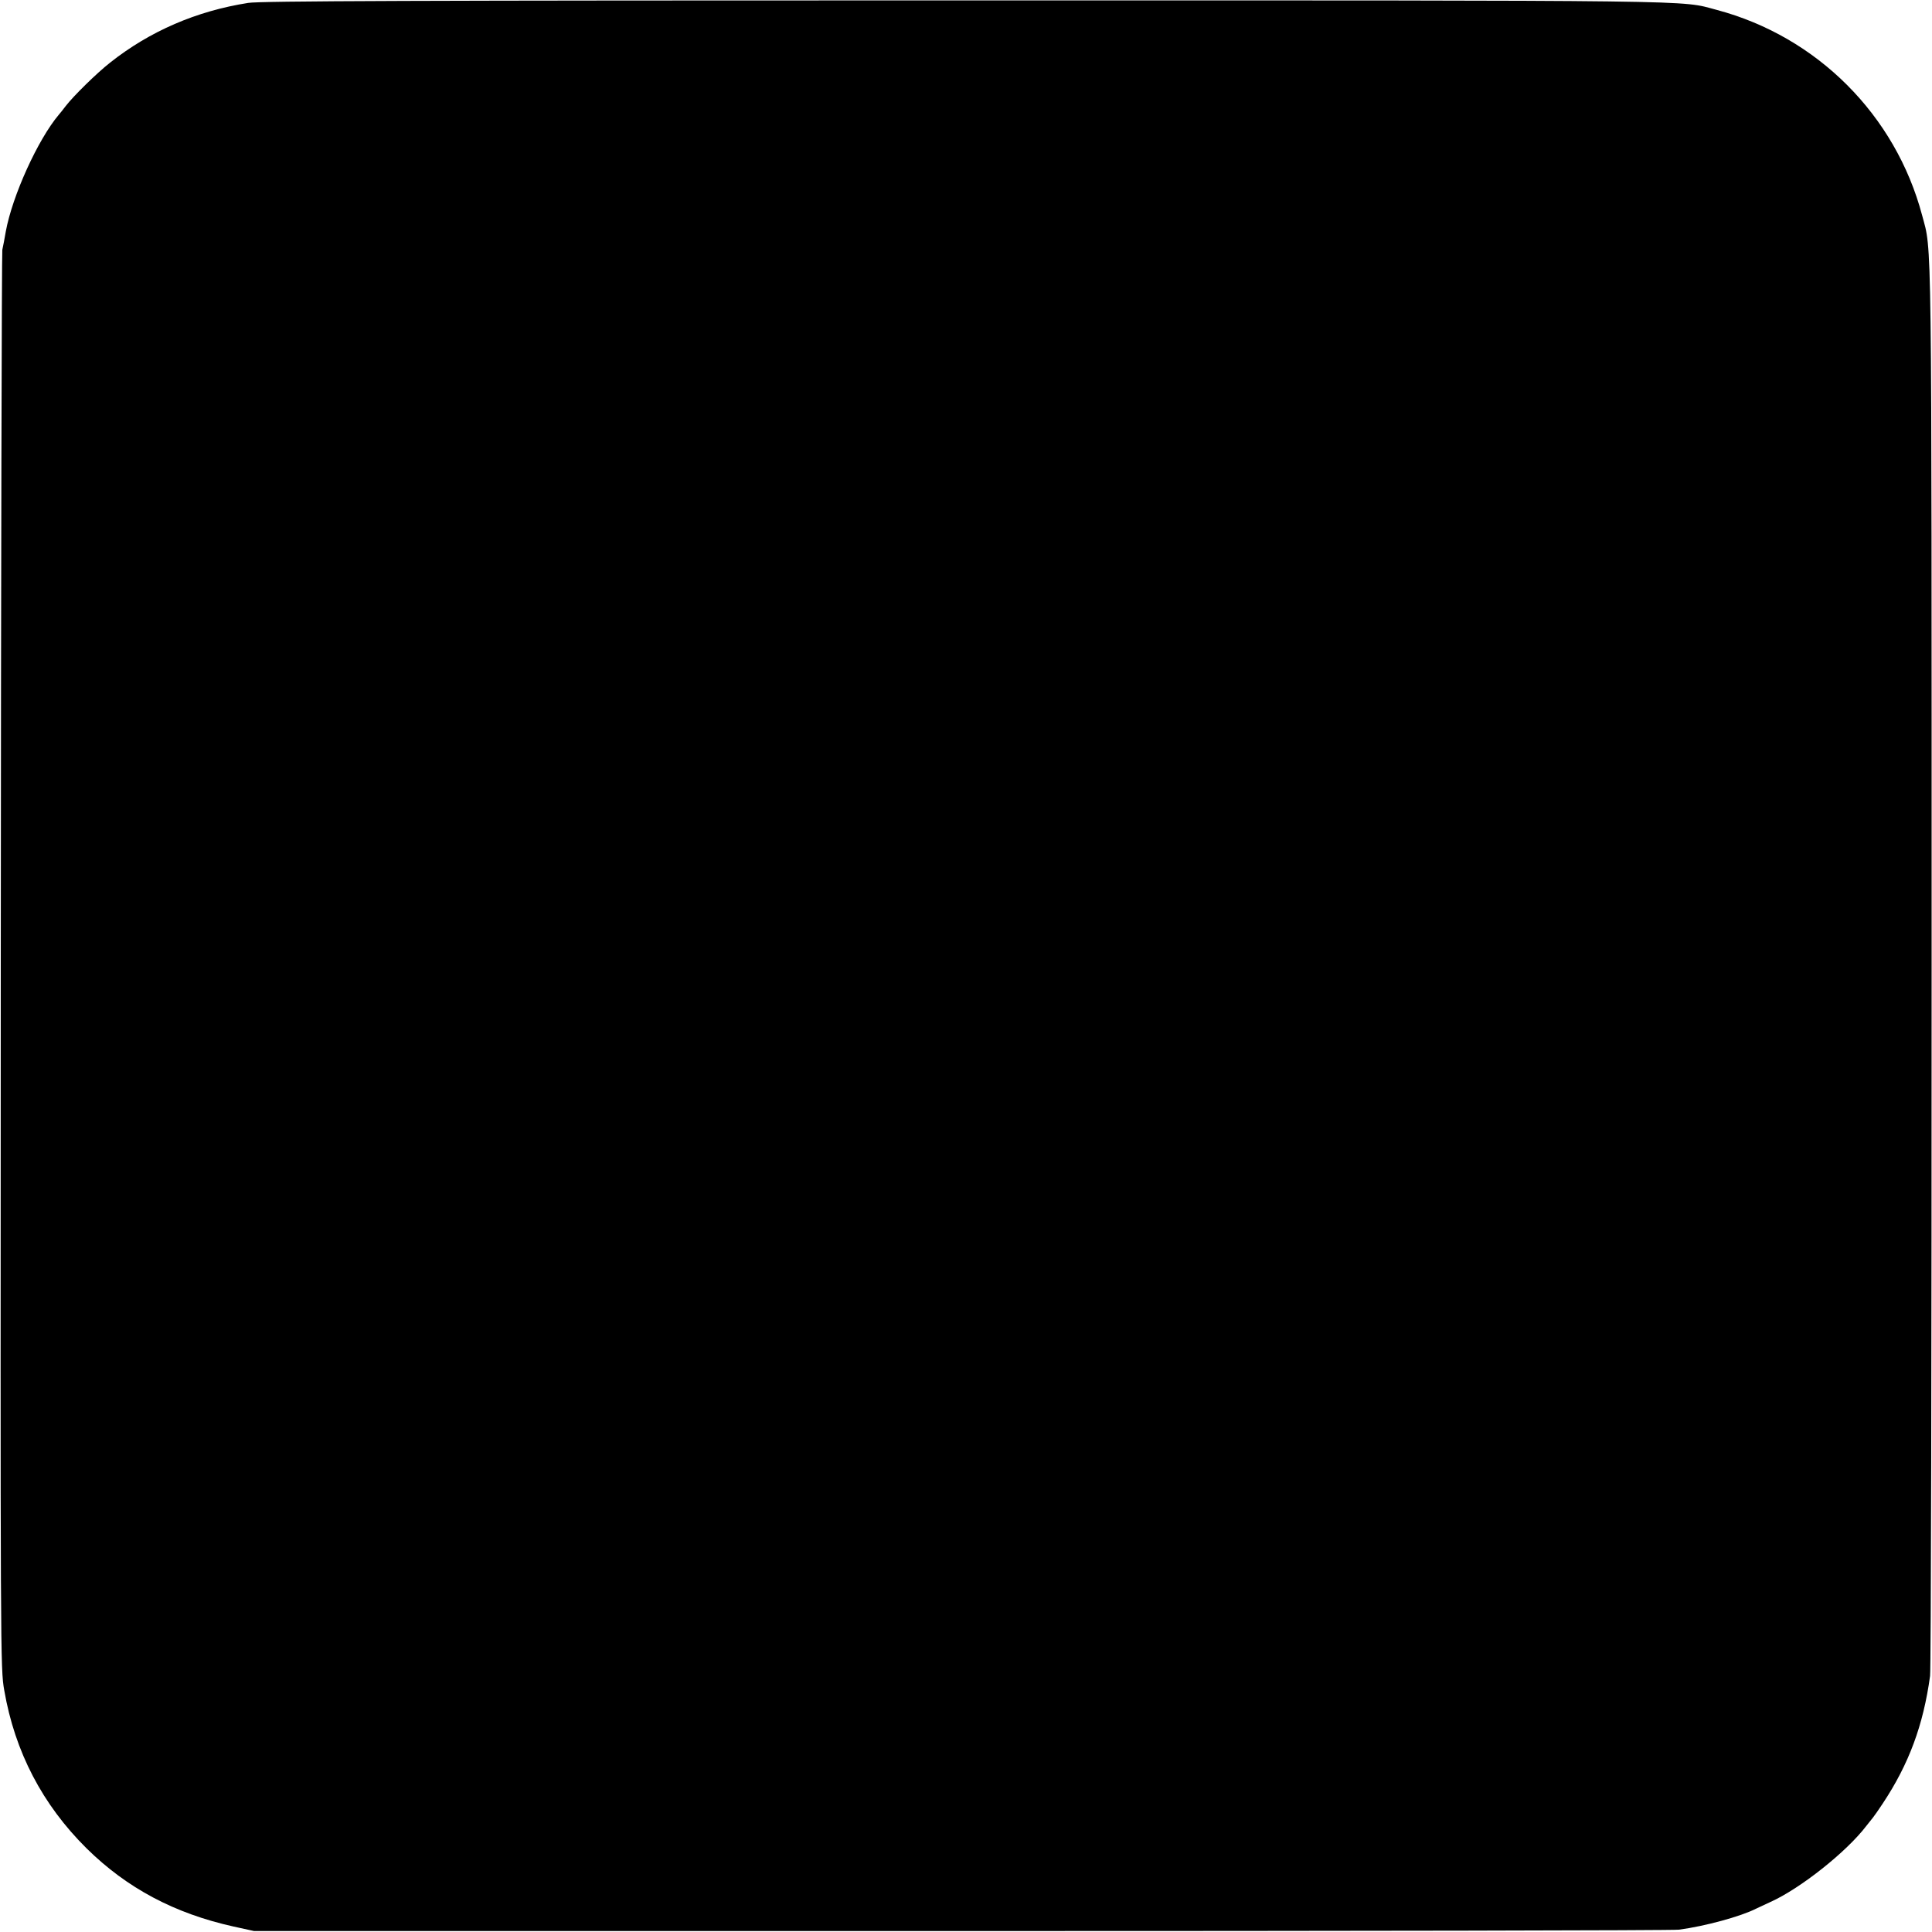
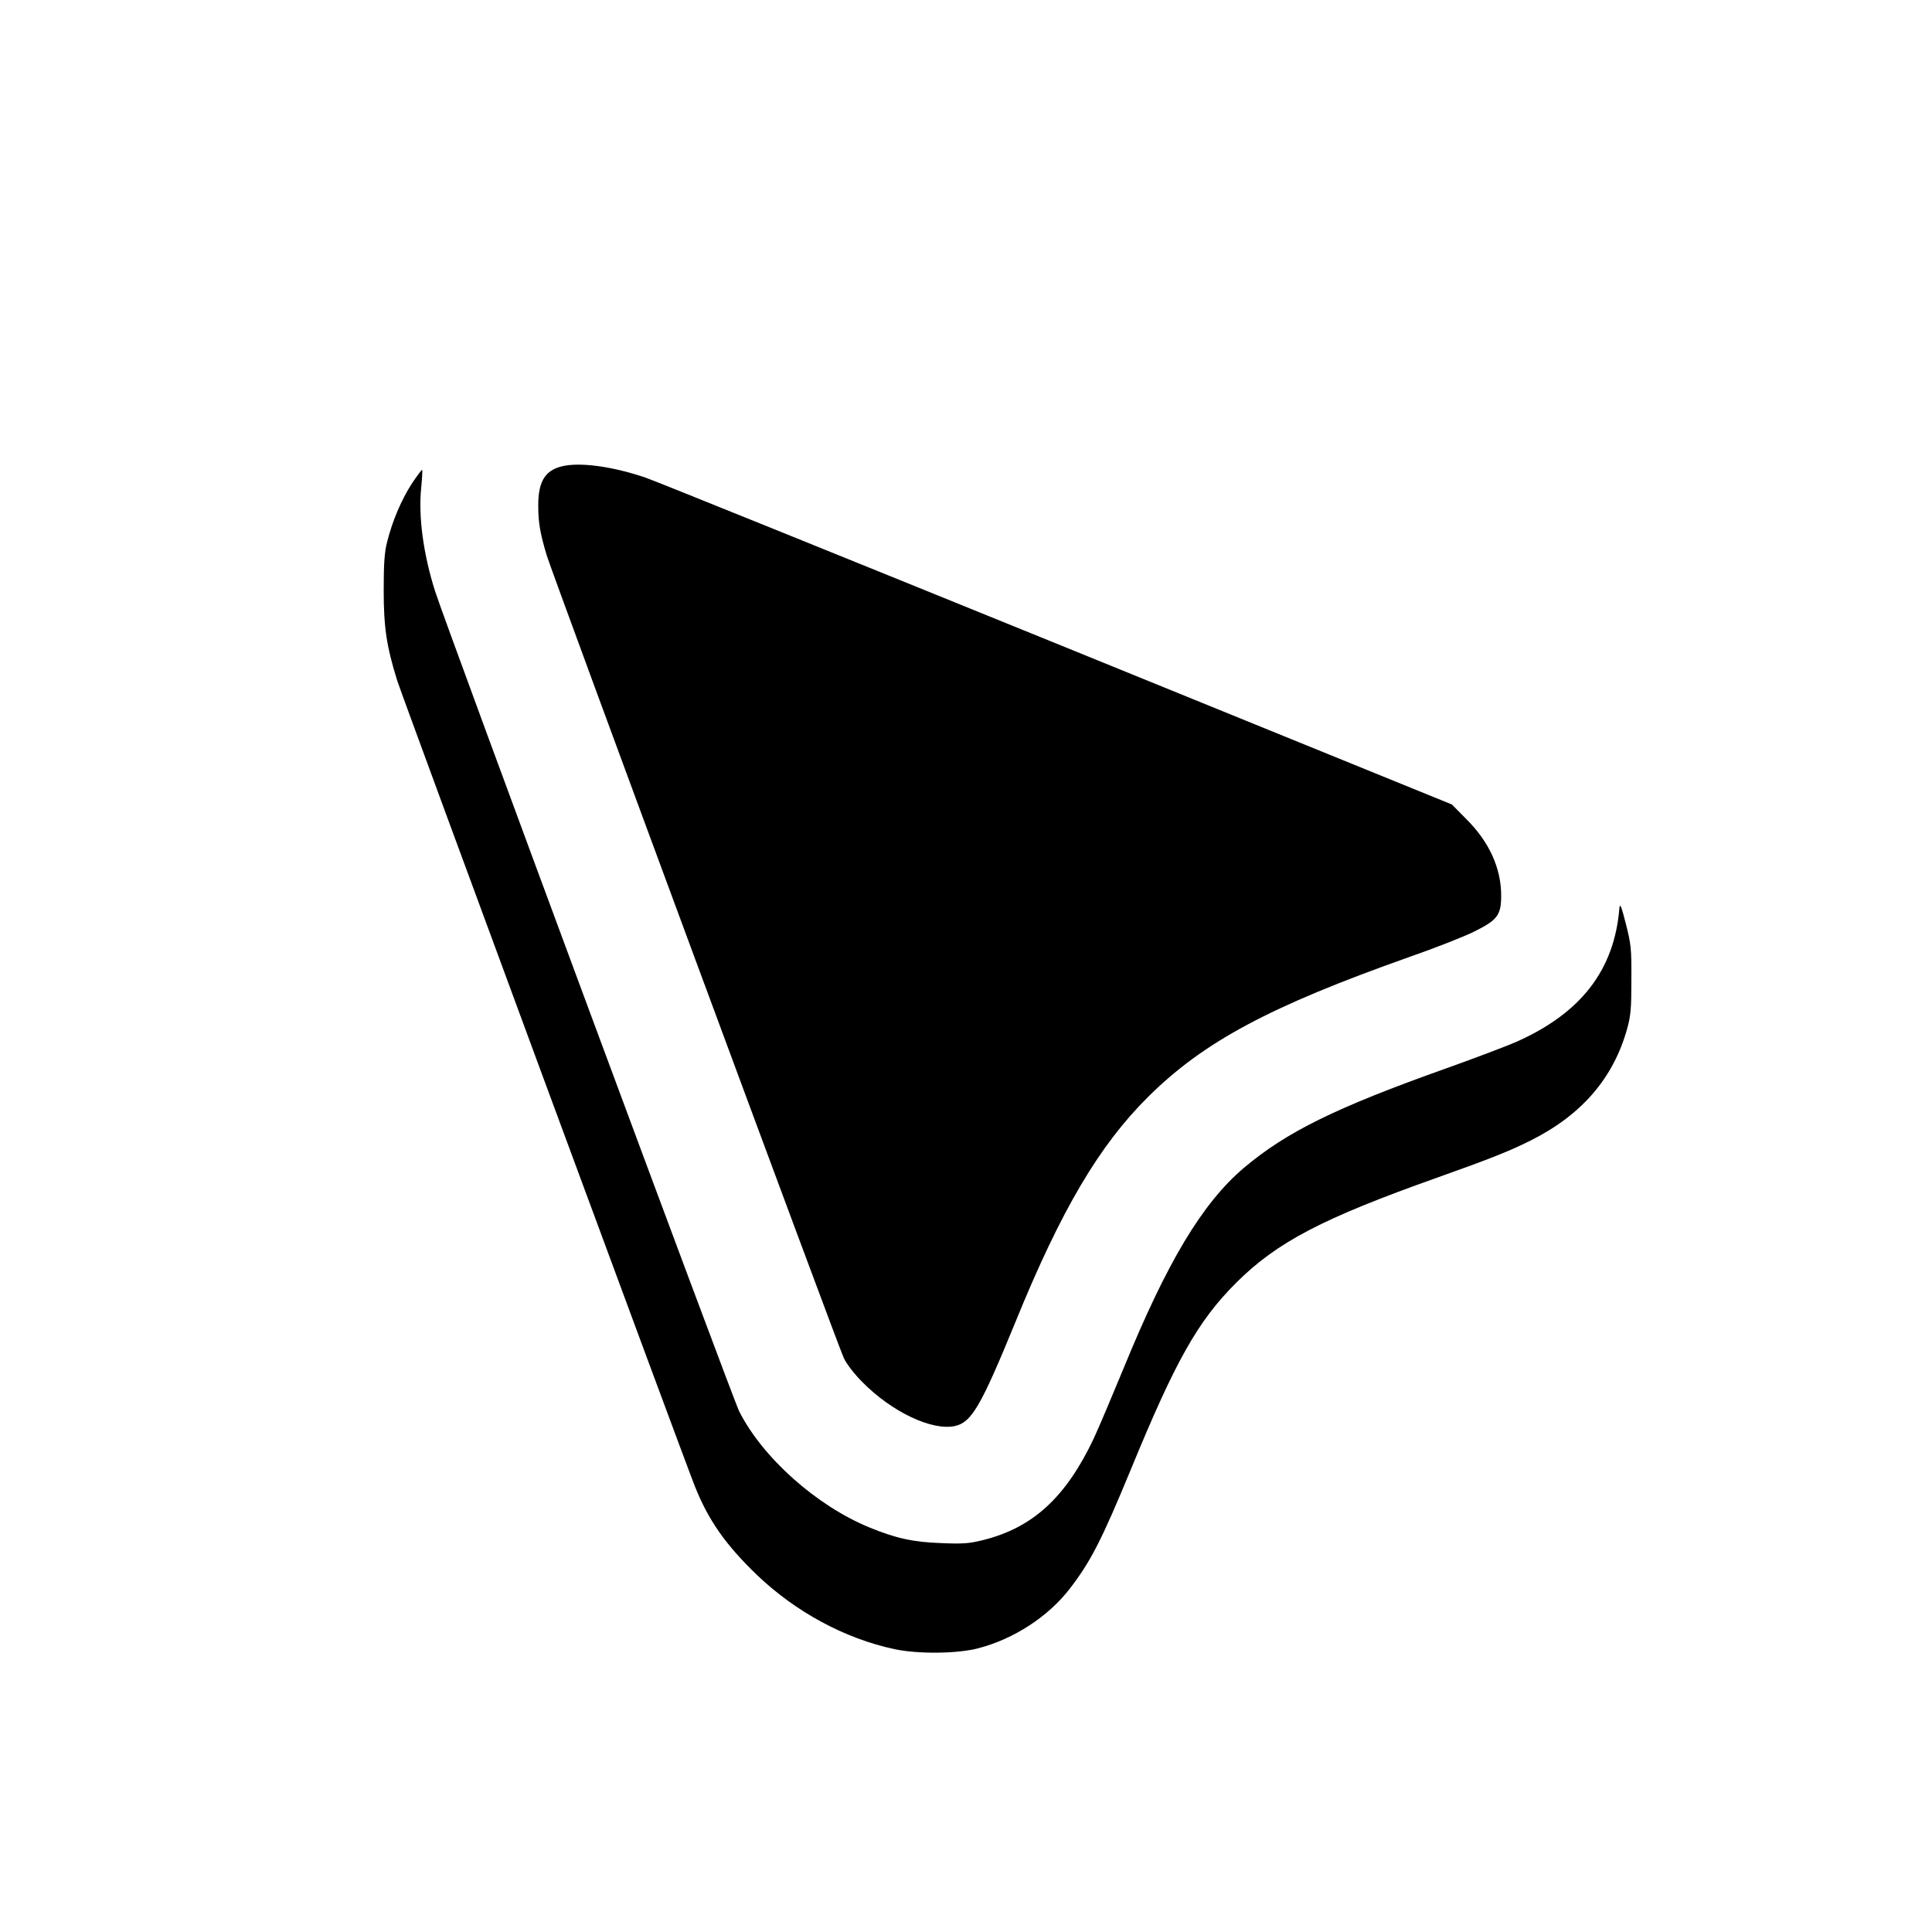
<svg xmlns="http://www.w3.org/2000/svg" version="1.0" width="1000pt" height="1000pt" viewBox="0 0 1000 1000" preserveAspectRatio="xMidYMid meet">
  <g transform="translate(0,1000) scale(0.1,-0.1)" fill="#000000" stroke="none">
-     <path d="M1285 9985 c-268 -42 -509 -146 -715 -309 -70 -55 -190 -173 -230 -225 -14 -18 -29 -38 -35 -44 -109 -129 -241 -420 -275 -605 -6 -35 -14 -78 -18 -95 -3 -18 -7 -1677 -8 -3687 -2 -3614 -2 -3656 18 -3769 55 -319 198 -592 426 -818 209 -206 455 -337 762 -405 l105 -23 3660 0 c2013 0 3685 3 3715 7 135 18 319 68 400 109 19 9 53 25 75 35 153 69 392 258 495 393 14 18 30 38 35 44 6 7 28 39 50 72 136 205 210 406 245 660 5 33 8 1689 8 3680 0 3881 2 3688 -49 3880 -138 520 -544 926 -1064 1064 -193 51 3 49 -3890 49 -2856 0 -3647 -3 -3710 -13z" />
+     <path d="M2926 7590 c-102 -18 -141 -77 -140 -210 0 -85 10 -142 44 -255 28 -94 1508 -4093 1537 -4153 14 -31 55 -84 97 -126 153 -155 361 -253 479 -227 86 19 135 104 312 536 237 583 436 919 690 1170 287 284 628 466 1345 720 135 47 288 107 340 133 121 60 140 85 140 187 0 141 -62 278 -180 395 l-75 76 -2045 832 c-1125 457 -2084 845 -2132 861 -161 54 -316 77 -412 61z" />
+     <path d="M2131 7496 c-53 -82 -101 -194 -128 -304 -13 -51 -17 -110 -17 -247 0 -194 15 -291 70 -468 27 -85 1478 -4013 1541 -4171 70 -175 158 -301 321 -458 200 -191 454 -329 712 -384 122 -26 327 -24 435 5 183 48 358 162 469 304 111 143 168 255 320 623 232 564 346 766 545 965 211 210 446 333 1041 544 273 97 378 139 483 192 264 132 428 323 499 578 19 68 22 106 22 255 1 162 -2 183 -29 290 -23 90 -30 107 -33 80 -26 -322 -200 -546 -539 -695 -54 -23 -215 -84 -358 -135 -571 -203 -827 -329 -1048 -516 -214 -182 -396 -485 -622 -1038 -59 -143 -128 -306 -154 -362 -144 -304 -315 -461 -571 -525 -72 -18 -103 -21 -220 -16 -143 5 -234 25 -370 81 -273 112 -552 360 -674 601 -35 70 -1516 4063 -1574 4245 -61 192 -87 386 -72 535 5 49 7 91 5 93 -2 2 -26 -30 -54 -72z" />
  </g>
</svg>
